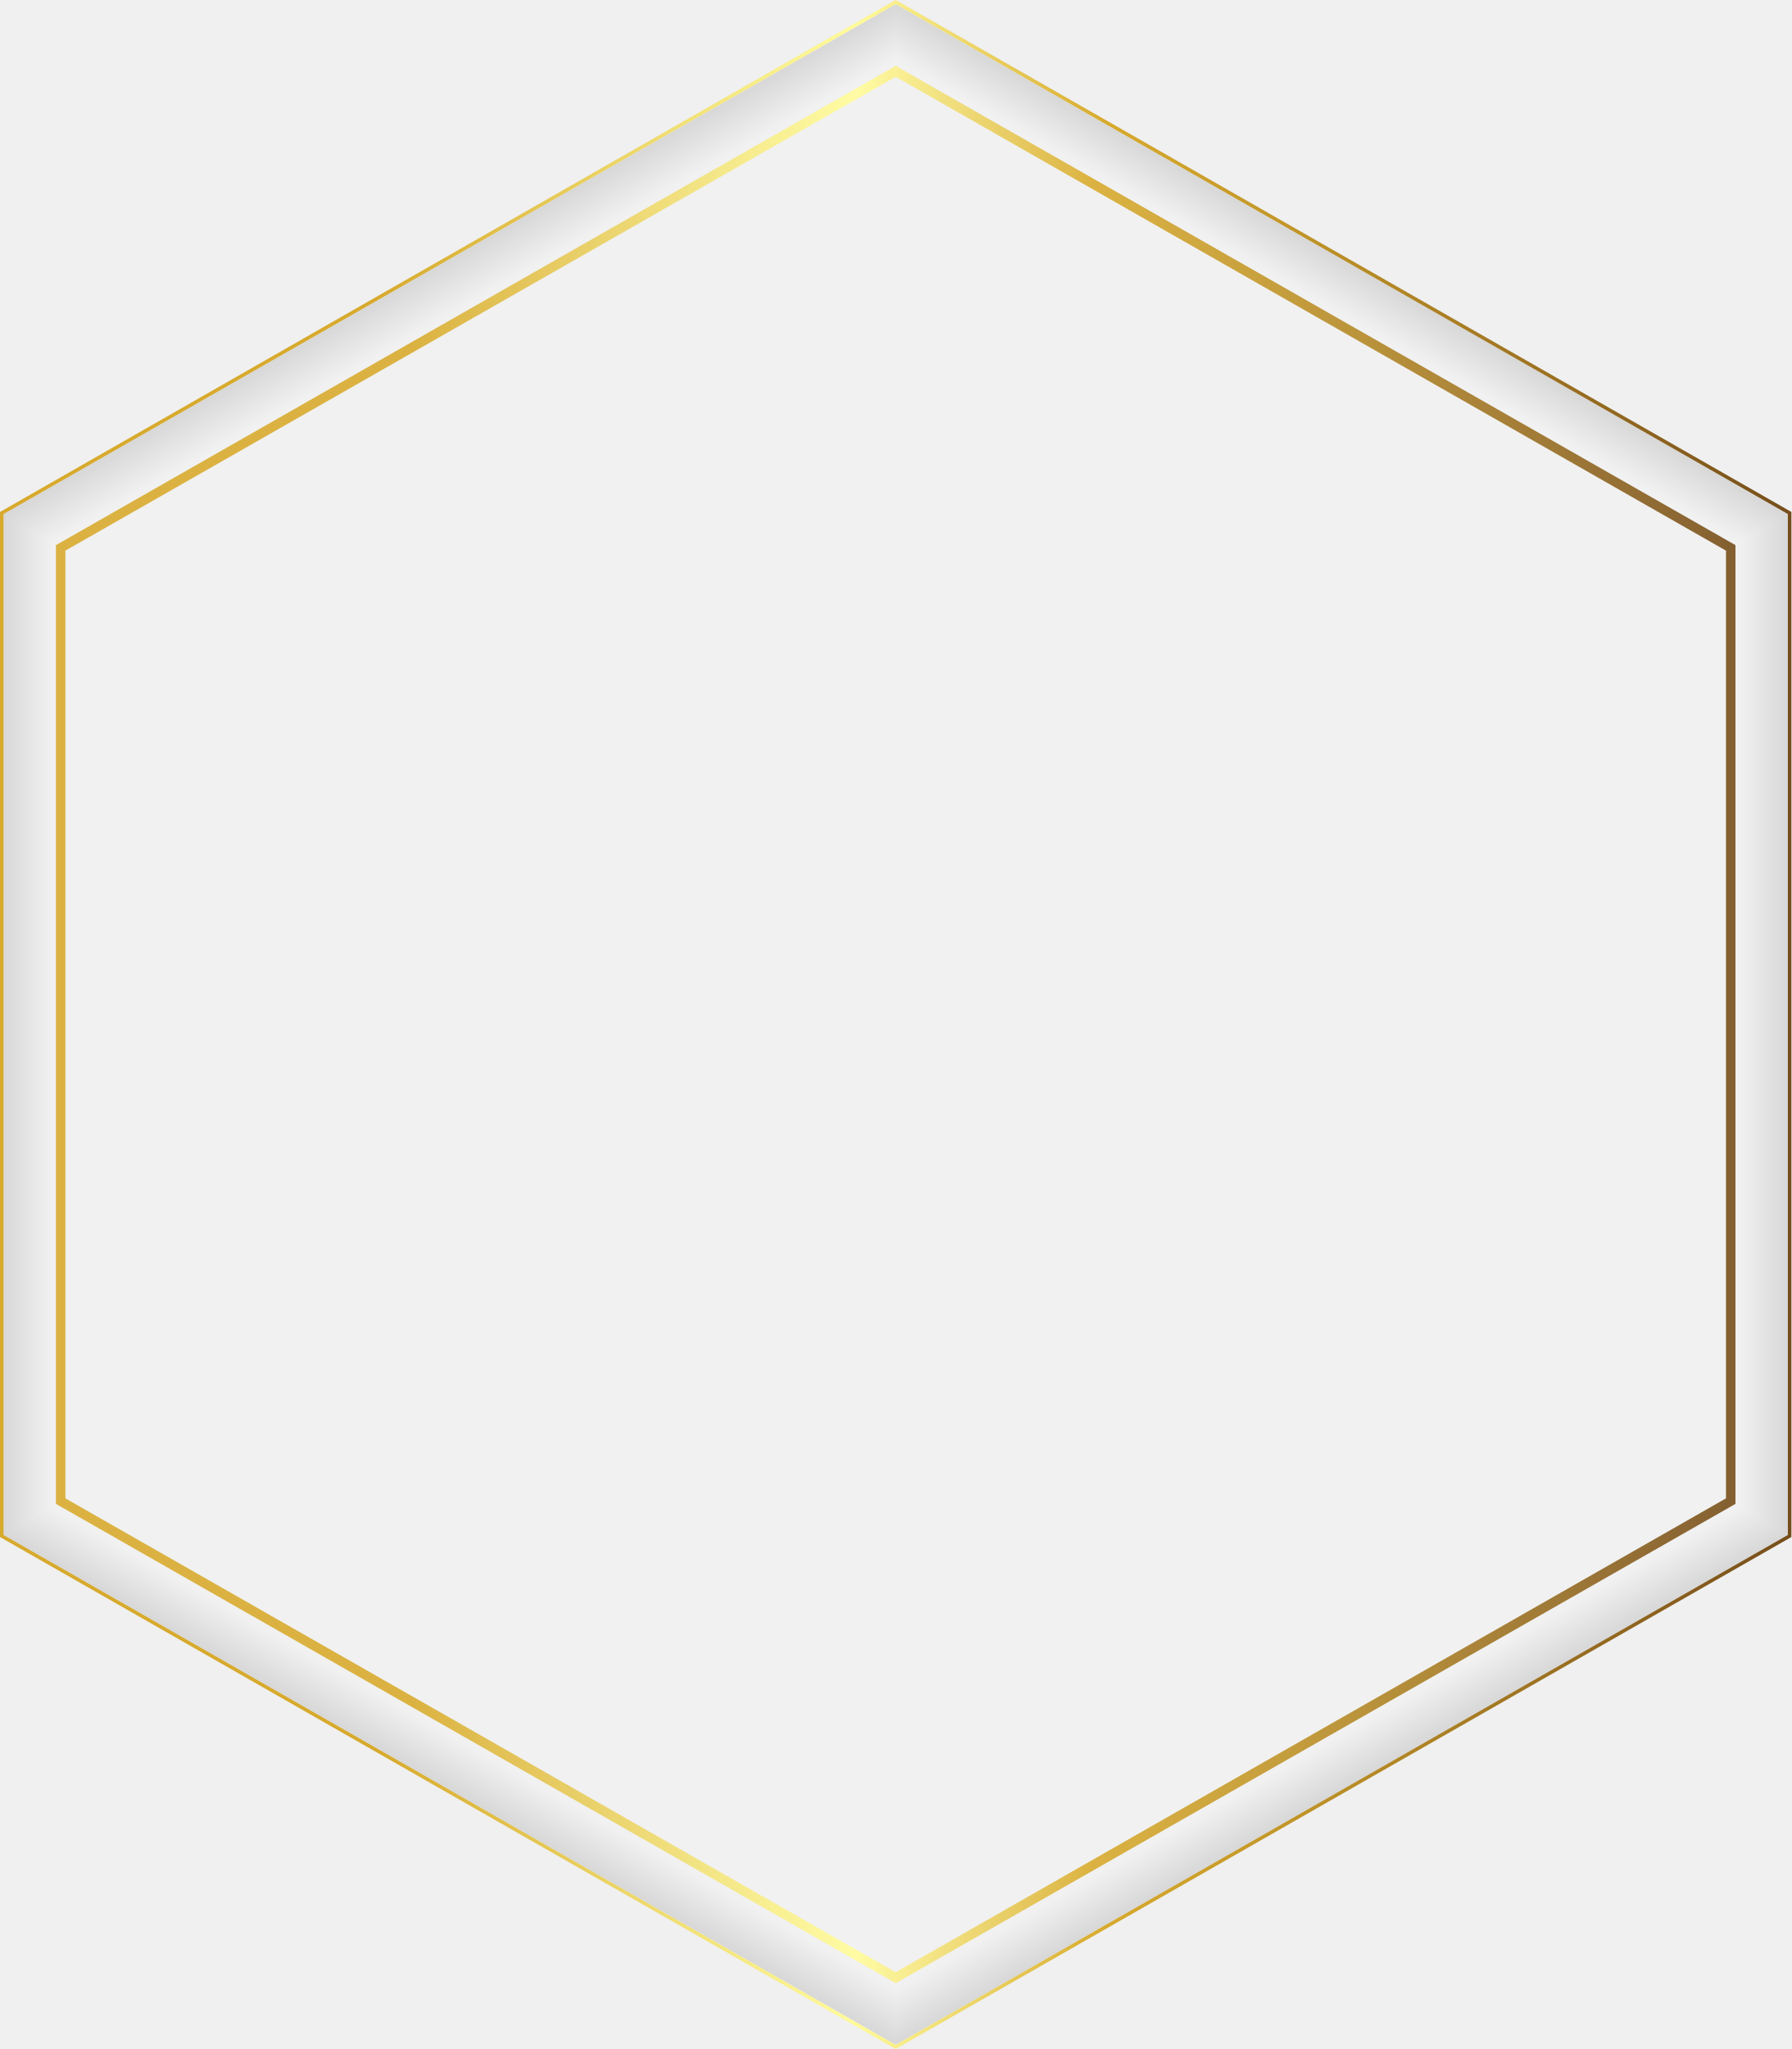
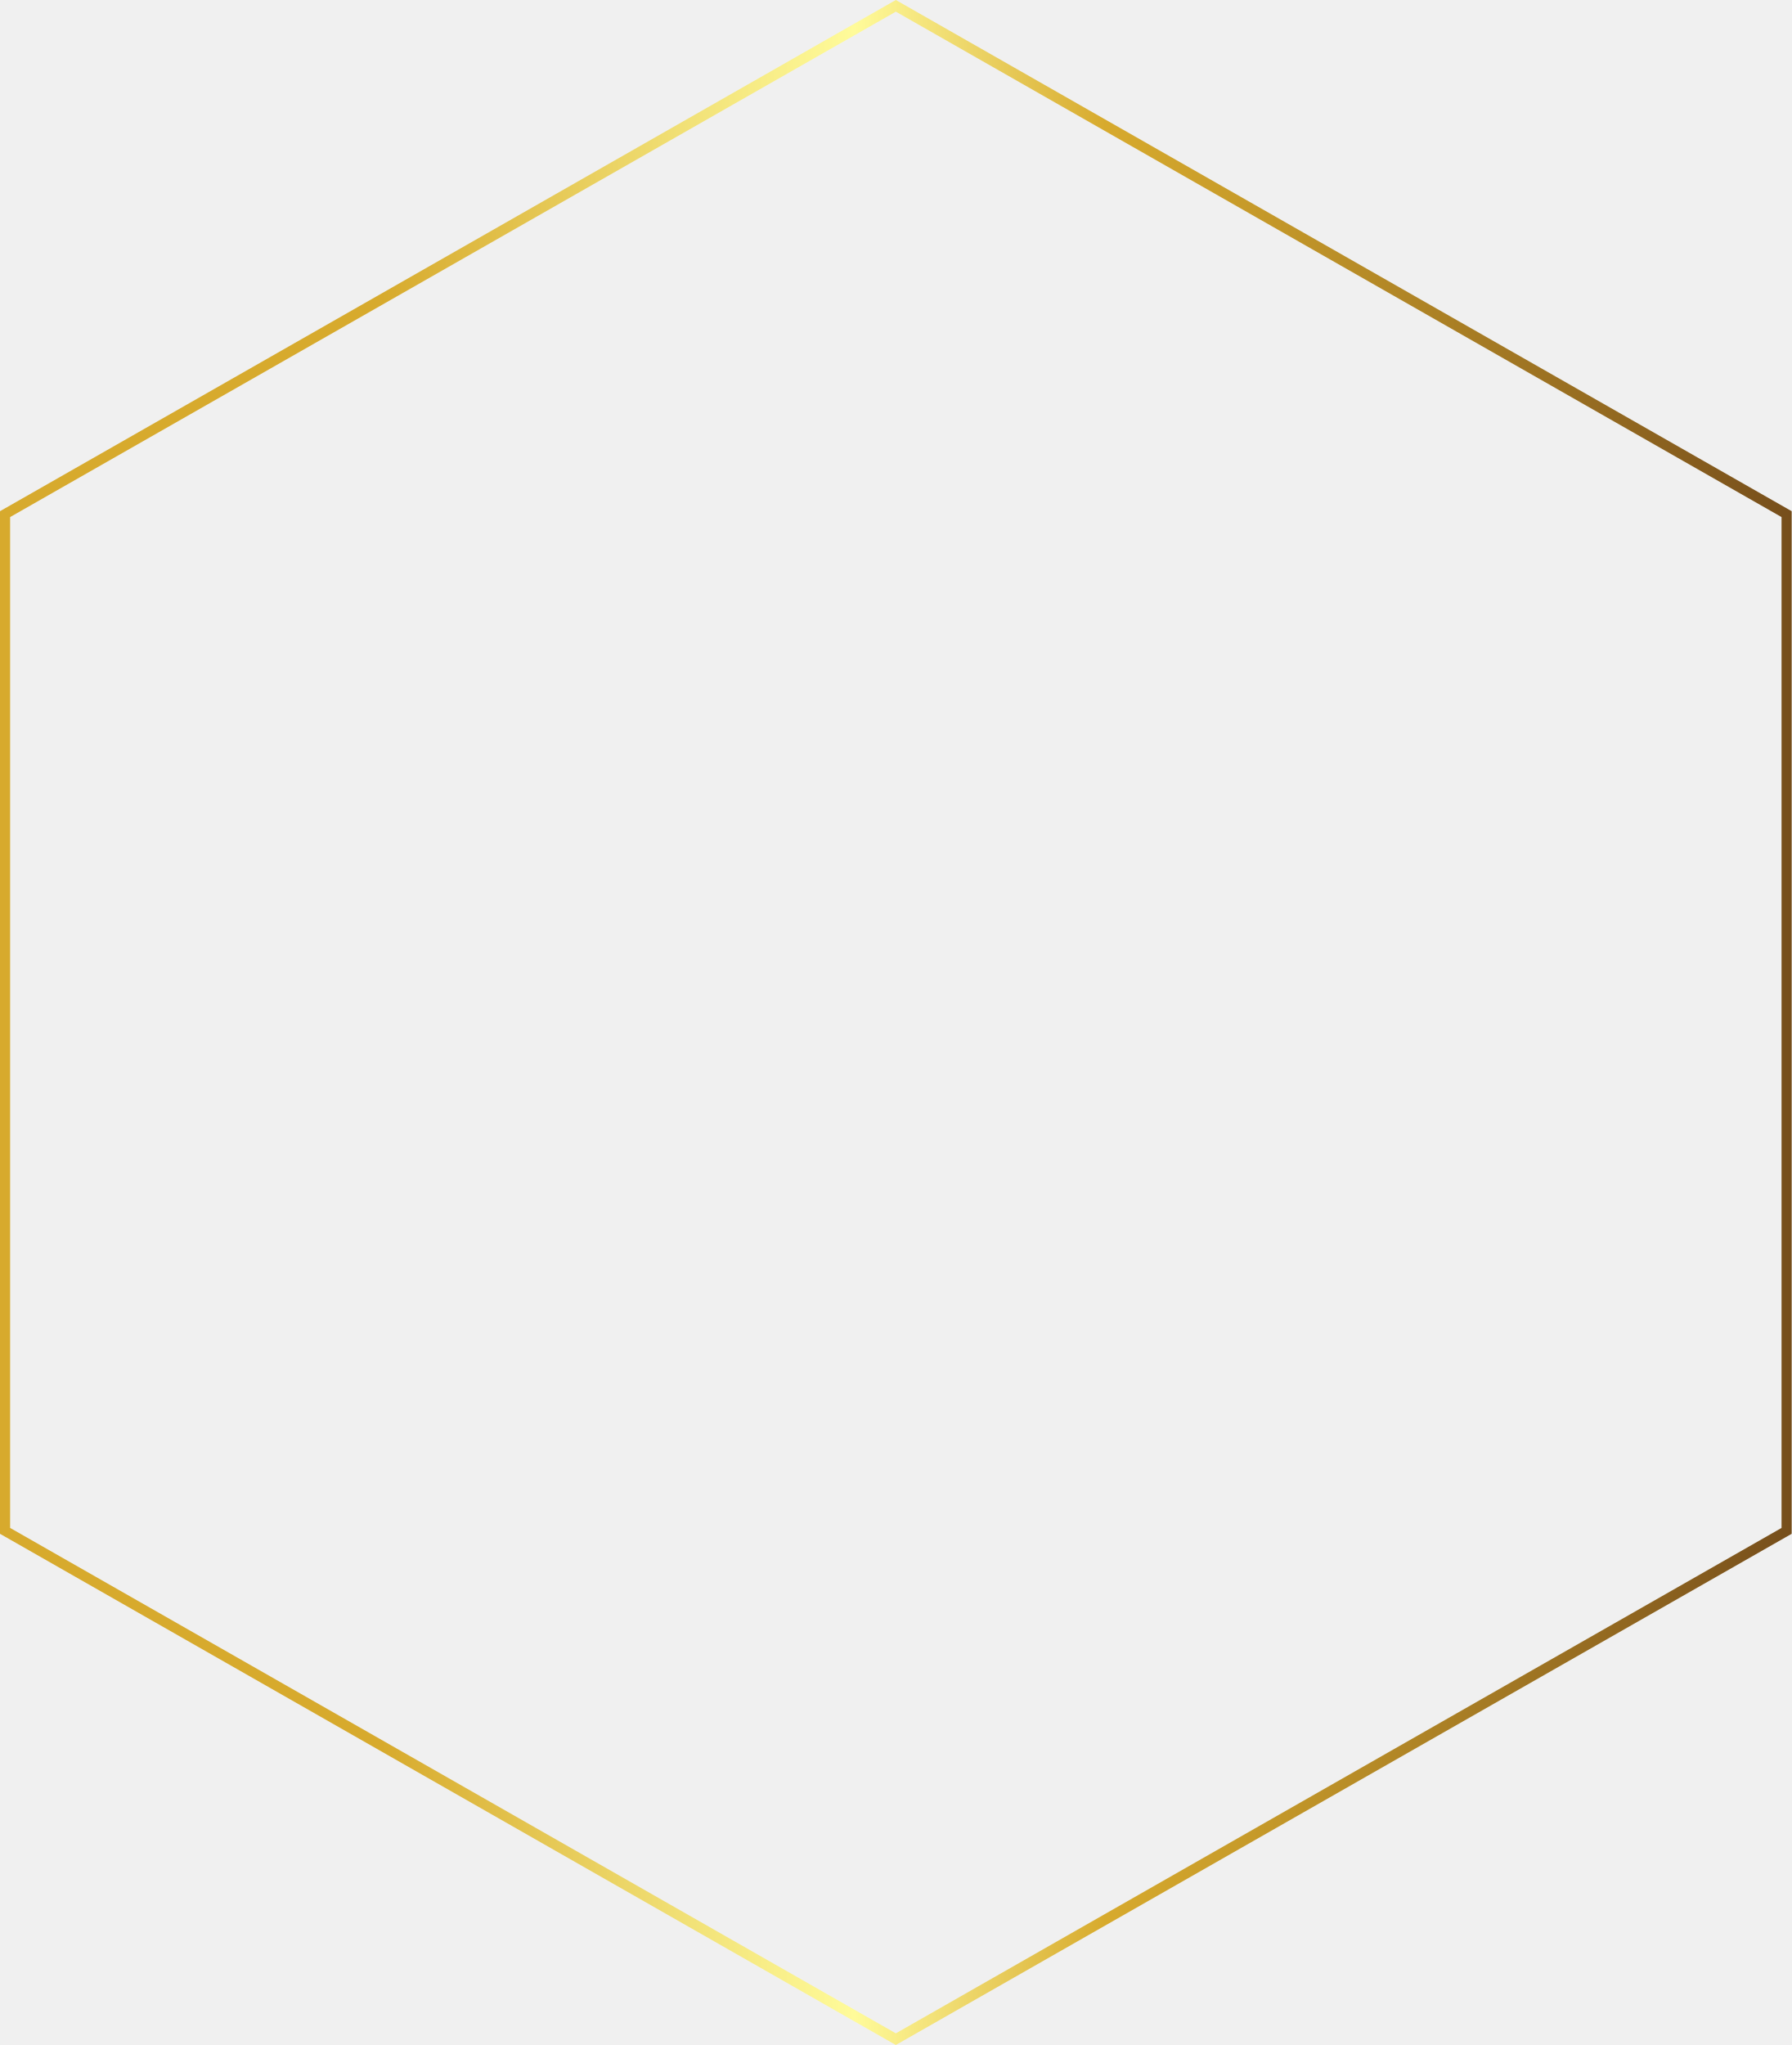
- <svg xmlns="http://www.w3.org/2000/svg" viewBox="0 0 376.596 430.64" preserveAspectRatio="xMidYMid meet">
-   <g>
-     <linearGradient id="SVGID_1_" gradientUnits="userSpaceOnUse" x1="11.755" y1="217.82" x2="364.84" y2="217.82" gradientTransform="matrix(1 0 0 -1 0 433.1398)">
-       <stop offset="0" style="stop-color:#D7AA2D" />
-       <stop offset="0.213" style="stop-color:#D7AA2D" />
-       <stop offset="0.387" style="stop-color:#F2E278" />
-       <stop offset="0.477" style="stop-color:#FFFB9A" />
-       <stop offset="0.499" style="stop-color:#F9EE89" />
-       <stop offset="0.617" style="stop-color:#D7AA2D" />
-       <stop offset="0.713" style="stop-color:#C39729" />
-       <stop offset="0.906" style="stop-color:#916720" />
-       <stop offset="1" style="stop-color:#764E1B" />
-     </linearGradient>
-     <path fill="url(#SVGID_1_)" d="M188.298,13.842C186.061,15.12,14.01,113.285,11.755,114.571c0,2.602,0,198.87,0,201.498   c2.221,1.268,174.293,99.446,176.543,100.729c2.237-1.278,174.287-99.443,176.543-100.729c0-2.603,0-198.871,0-201.499   C362.62,113.303,190.548,15.122,188.298,13.842z M362.846,314.911l-174.548,99.591L13.75,314.911V115.729l174.548-99.59   l174.548,99.591V314.911z" />
-     <linearGradient id="SVGID_00000081640090763697465040000017889039313463812282_" gradientUnits="userSpaceOnUse" x1="0" y1="215.32" x2="376.596" y2="215.32">
-       <stop offset="0" style="stop-color:#D7AA2D" />
-       <stop offset="0.213" style="stop-color:#D7AA2D" />
-       <stop offset="0.387" style="stop-color:#F2E278" />
-       <stop offset="0.477" style="stop-color:#FFFB9A" />
-       <stop offset="0.499" style="stop-color:#F9EE89" />
-       <stop offset="0.617" style="stop-color:#D7AA2D" />
-       <stop offset="0.713" style="stop-color:#C39729" />
-       <stop offset="0.906" style="stop-color:#916720" />
-       <stop offset="1" style="stop-color:#764E1B" />
-     </linearGradient>
-     <path fill="url(#SVGID_00000081640090763697465040000017889039313463812282_)" d="M188.298,0.864l187.548,107.17v214.571   L188.298,429.776L0.75,322.605V108.034L188.298,0.864 M188.298,0l-0.372,0.213L0.378,107.383L0,107.599v0.435v214.571v0.435   l0.378,0.216l187.548,107.171l0.372,0.213l0.372-0.213l187.548-107.171l0.378-0.216v-0.435V108.034v-0.435l-0.378-0.216   L188.67,0.213L188.298,0L188.298,0z" />
-     <g opacity="0.1">
-       <g>
-         <polygon points="0.784,322.586 0.784,108.054 188.298,0.903 375.812,108.054 375.812,322.586 188.298,429.737    " />
-       </g>
-       <g>
-         <polygon fill="#080808" points="1.105,322.4 1.105,108.24 188.298,1.273 375.49,108.24 375.49,322.4 188.298,429.367    " />
-       </g>
-       <g>
-         <polygon fill="#101010" points="1.427,322.213 1.427,108.427 188.298,1.644 375.169,108.427 375.169,322.213 188.298,428.997         " />
-       </g>
-       <g>
-         <polygon fill="#191919" points="1.749,322.027 1.749,108.614 188.298,2.015 374.847,108.614 374.847,322.027 188.298,428.626         " />
-       </g>
-       <g>
-         <polygon fill="#212121" points="2.071,321.839 2.071,108.8 188.298,2.385 374.525,108.8 374.525,321.839 188.298,428.255    " />
-       </g>
-       <g>
-         <polygon fill="#292929" points="2.393,321.653 2.393,108.987 188.298,2.756 374.203,108.987 374.203,321.653 188.298,427.884         " />
-       </g>
-       <g>
-         <polygon fill="#313131" points="2.714,321.466 2.714,109.174 188.298,3.127 373.882,109.174 373.882,321.466 188.298,427.514         " />
-       </g>
-       <g>
-         <polygon fill="#3A3A3A" points="3.036,321.28 3.036,109.36 188.298,3.497 373.56,109.36 373.56,321.28 188.298,427.143    " />
-       </g>
-       <g>
-         <polygon fill="#424242" points="3.357,321.093 3.357,109.547 188.298,3.868 373.238,109.547 373.238,321.093 188.298,426.773         " />
-       </g>
-       <g>
-         <polygon fill="#4A4A4A" points="3.679,320.906 3.679,109.734 188.298,4.238 372.916,109.734 372.916,320.906 188.298,426.402         " />
-       </g>
-       <g>
-         <polygon fill="#525252" points="4.001,320.719 4.001,109.921 188.298,4.608 372.595,109.921 372.595,320.719 188.298,426.032         " />
-       </g>
-       <g>
-         <polygon fill="#5A5A5A" points="4.323,320.533 4.323,110.107 188.298,4.979 372.272,110.107 372.272,320.533 188.298,425.661         " />
-       </g>
-       <g>
-         <polygon fill="#636363" points="4.645,320.346 4.645,110.294 188.298,5.35 371.951,110.294 371.951,320.346 188.298,425.291         " />
-       </g>
-       <g>
-         <polygon fill="#6B6B6B" points="4.966,320.16 4.966,110.481 188.298,5.72 371.629,110.481 371.629,320.16 188.298,424.919    " />
-       </g>
-       <g>
-         <polygon fill="#737373" points="5.288,319.972 5.288,110.668 188.298,6.091 371.308,110.668 371.308,319.972 188.298,424.549         " />
-       </g>
-       <g>
-         <polygon fill="#7B7B7B" points="5.61,319.786 5.61,110.855 188.298,6.461 370.986,110.855 370.986,319.786 188.298,424.178         " />
-       </g>
-       <g>
-         <polygon fill="#848484" points="5.932,319.599 5.932,111.041 188.298,6.832 370.664,111.041 370.664,319.599 188.298,423.808         " />
-       </g>
-       <g>
-         <polygon fill="#8C8C8C" points="6.253,319.413 6.253,111.228 188.298,7.203 370.343,111.228 370.343,319.413 188.298,423.437         " />
-       </g>
-       <g>
-         <polygon fill="#949494" points="6.575,319.226 6.575,111.415 188.298,7.573 370.021,111.415 370.021,319.226 188.298,423.067         " />
-       </g>
-       <g>
-         <polygon fill="#9C9C9C" points="6.897,319.039 6.897,111.601 188.298,7.944 369.699,111.601 369.699,319.039 188.298,422.697         " />
-       </g>
-       <g>
-         <polygon fill="#A5A5A5" points="7.219,318.852 7.219,111.788 188.298,8.315 369.377,111.788 369.377,318.852 188.298,422.326         " />
-       </g>
-       <g>
-         <polygon fill="#ADADAD" points="7.541,318.666 7.541,111.975 188.298,8.685 369.056,111.975 369.056,318.666 188.298,421.956         " />
-       </g>
-       <g>
-         <polygon fill="#B5B5B5" points="7.862,318.479 7.862,112.161 188.298,9.056 368.733,112.161 368.733,318.479 188.298,421.585         " />
-       </g>
-       <g>
-         <polygon fill="#BDBDBD" points="8.184,318.293 8.184,112.348 188.298,9.426 368.412,112.348 368.412,318.293 188.298,421.214         " />
-       </g>
-       <g>
-         <polygon fill="#C5C5C5" points="8.505,318.105 8.505,112.535 188.298,9.796 368.09,112.535 368.09,318.105 188.298,420.843         " />
-       </g>
-       <g>
-         <polygon fill="#CECECE" points="8.827,317.919 8.827,112.722 188.298,10.167 367.769,112.722 367.769,317.919 188.298,420.473         " />
-       </g>
-       <g>
-         <polygon fill="#D6D6D6" points="9.149,317.732 9.149,112.908 188.298,10.538 367.446,112.908 367.446,317.732 188.298,420.102         " />
-       </g>
-       <g>
-         <polygon fill="#DEDEDE" points="9.471,317.545 9.471,113.095 188.298,10.908 367.125,113.095 367.125,317.545 188.298,419.732         " />
-       </g>
-       <g>
-         <polygon fill="#E6E6E6" points="9.792,317.359 9.792,113.282 188.298,11.279 366.803,113.282 366.803,317.359 188.298,419.361         " />
-       </g>
-       <g>
-         <polygon fill="#EFEFEF" points="10.114,317.171 10.114,113.468 188.298,11.649 366.481,113.468 366.481,317.171 188.298,418.991         " />
-       </g>
-       <g>
-         <polygon fill="#F7F7F7" points="10.436,316.985 10.436,113.655 188.298,12.02 366.159,113.655 366.159,316.985 188.298,418.62         " />
-       </g>
-       <polygon fill="#FFFFFF" points="10.758,316.798 10.758,113.842 188.298,12.391 365.838,113.842 365.838,316.798 188.298,418.249       " />
-     </g>
-   </g>
+ <svg xmlns="http://www.w3.org/2000/svg" version="1.1" id="Layer_1" x="0px" y="0px" width="354px" height="404px" viewBox="0 0 354 404" enable-background="new 0 0 354 404" xml:space="preserve">
+   <linearGradient id="SVGID_1_" gradientUnits="userSpaceOnUse" x1="0" y1="202" x2="354" y2="202">
+     <stop offset="0" style="stop-color:#D7AA2D" />
+     <stop offset="0.213" style="stop-color:#D7AA2D" />
+     <stop offset="0.387" style="stop-color:#F2E278" />
+     <stop offset="0.477" style="stop-color:#FFFB9A" />
+     <stop offset="0.499" style="stop-color:#F9EE89" />
+     <stop offset="0.617" style="stop-color:#D7AA2D" />
+     <stop offset="0.713" style="stop-color:#C39729" />
+     <stop offset="0.906" style="stop-color:#916720" />
+     <stop offset="1" style="stop-color:#764E1B" />
+   </linearGradient>
+   <path fill="url(#SVGID_1_)" d="M177,0C174.757,1.281,2.261,99.701,0,100.99c0,2.609,0,199.385,0,202.02  c2.227,1.271,174.745,99.704,177,100.99c2.243-1.281,174.739-99.701,177-100.99c0-2.61,0-199.386,0-202.021  C351.774,99.719,179.256,1.283,177,0z M352,301.849l-175,99.849L2,301.849V102.151L177,2.303l175,99.849V301.849z" />
</svg>
